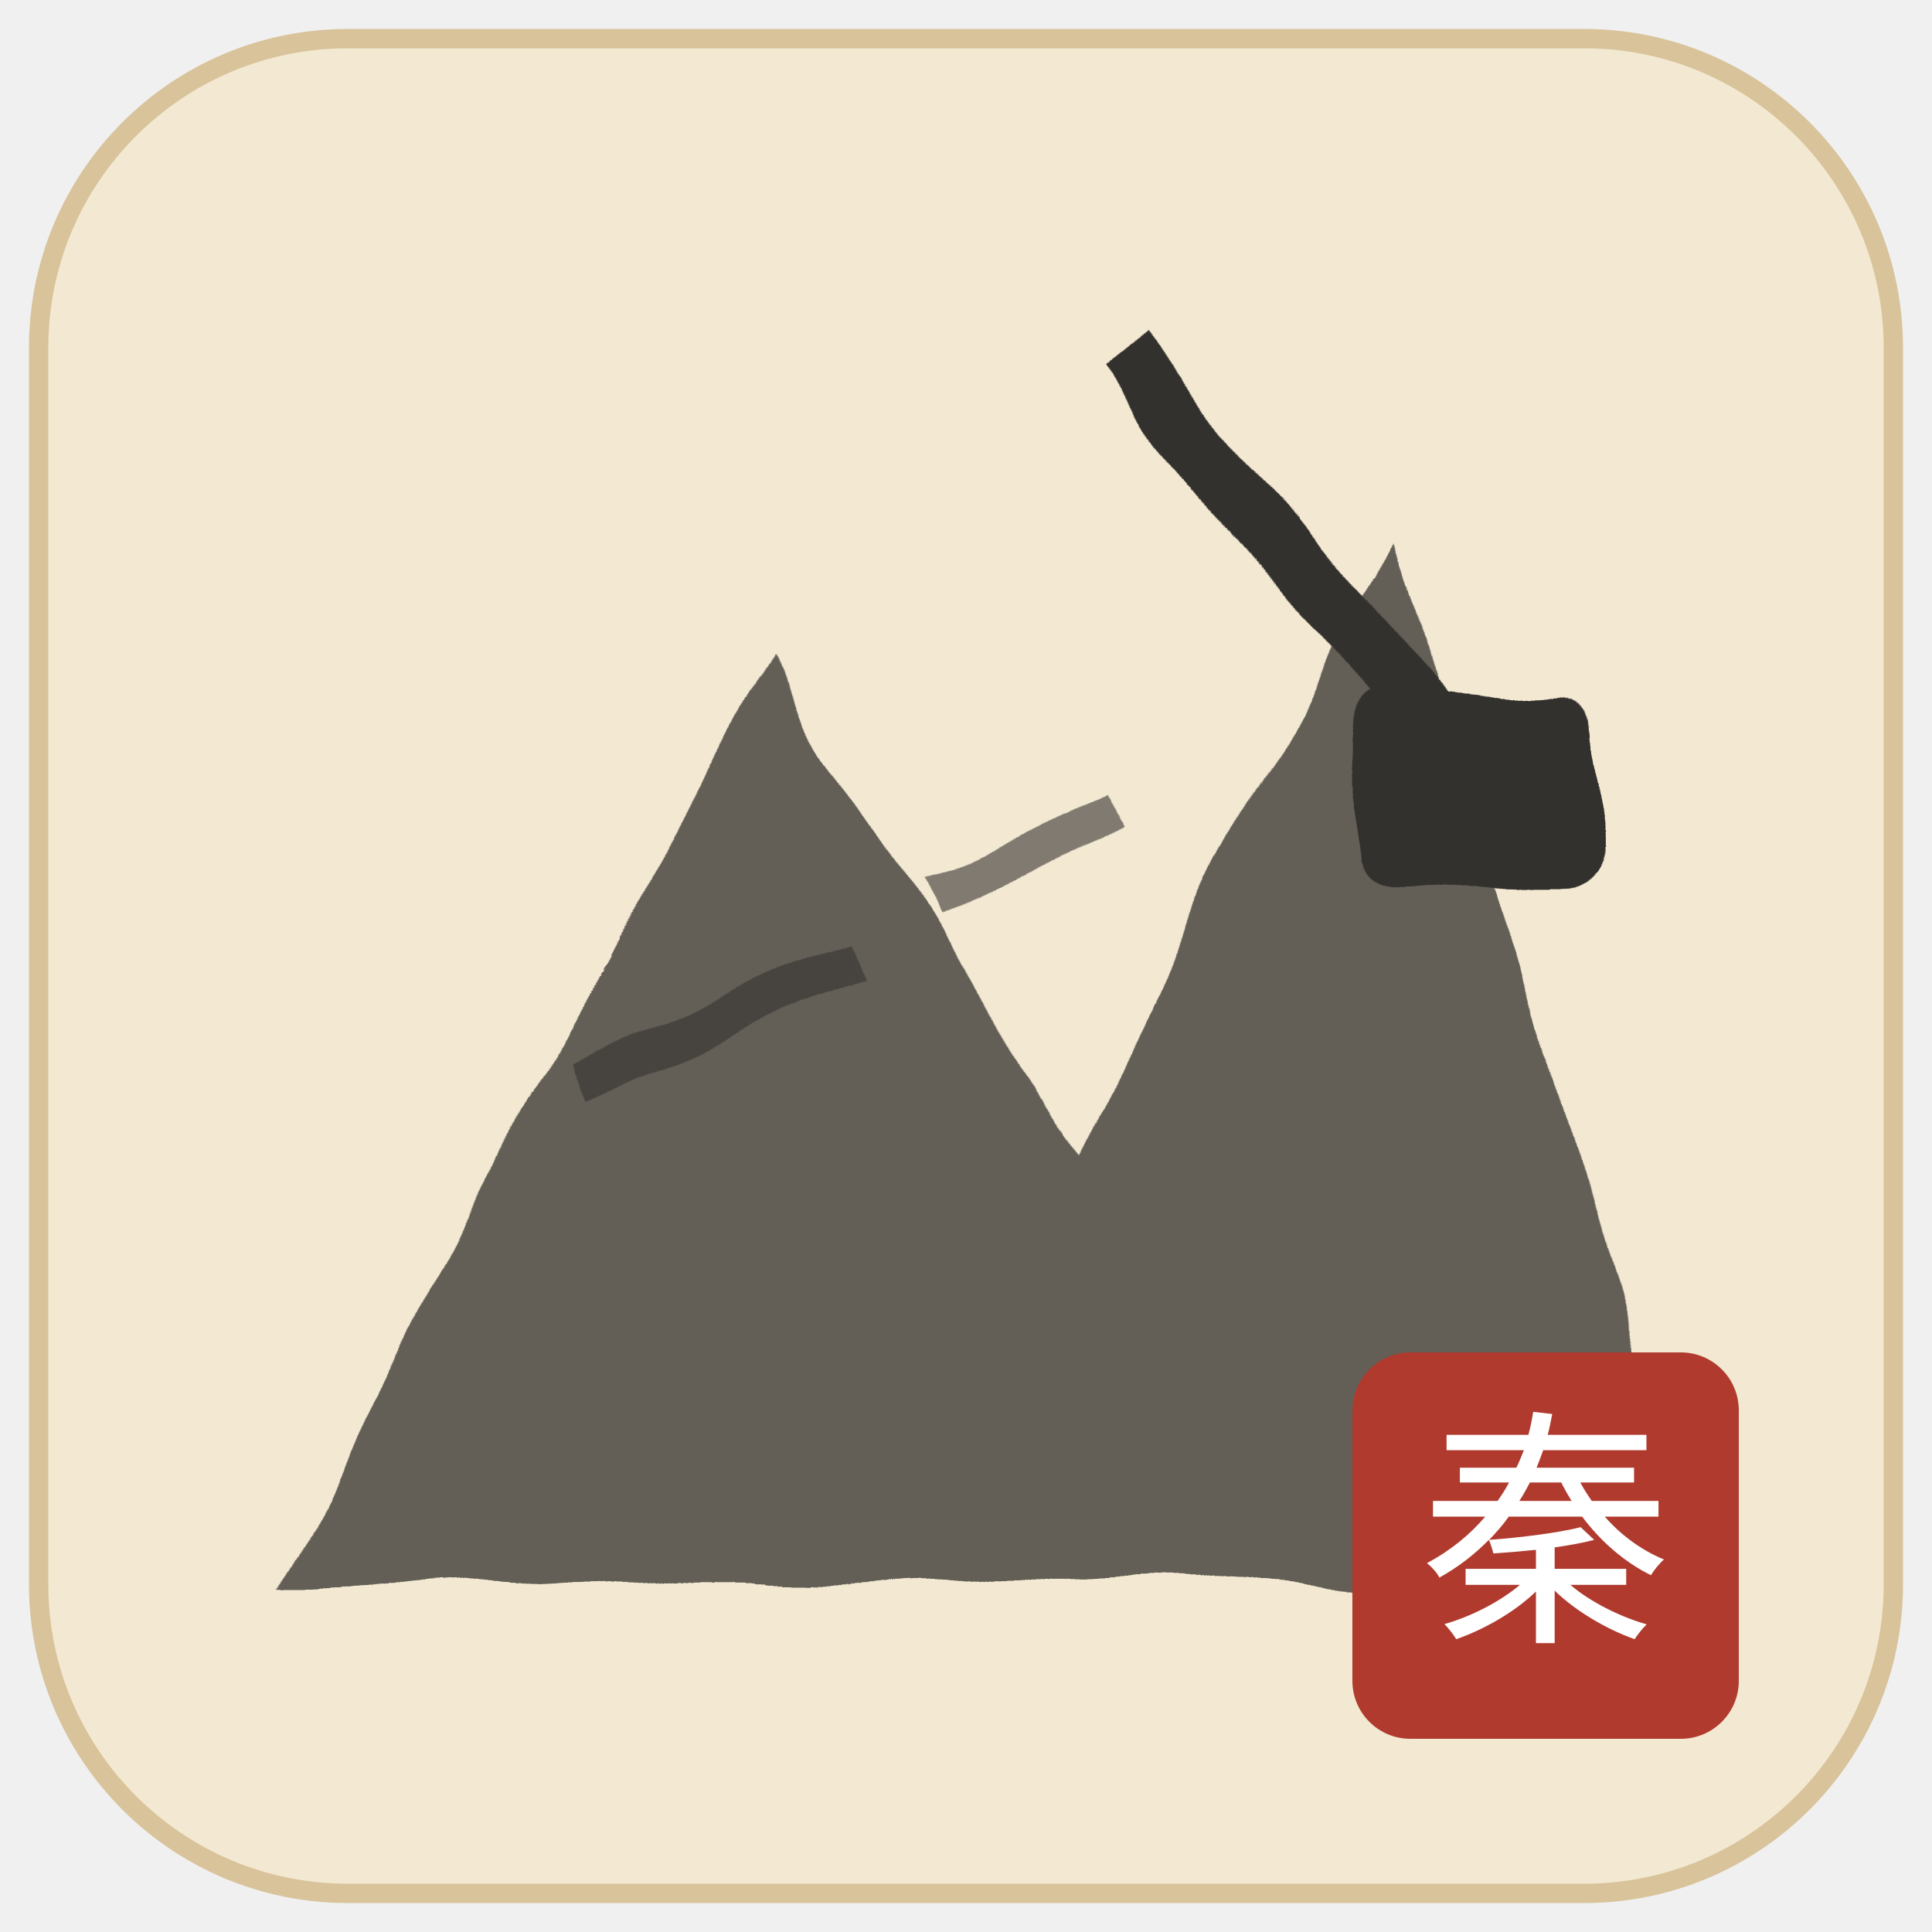
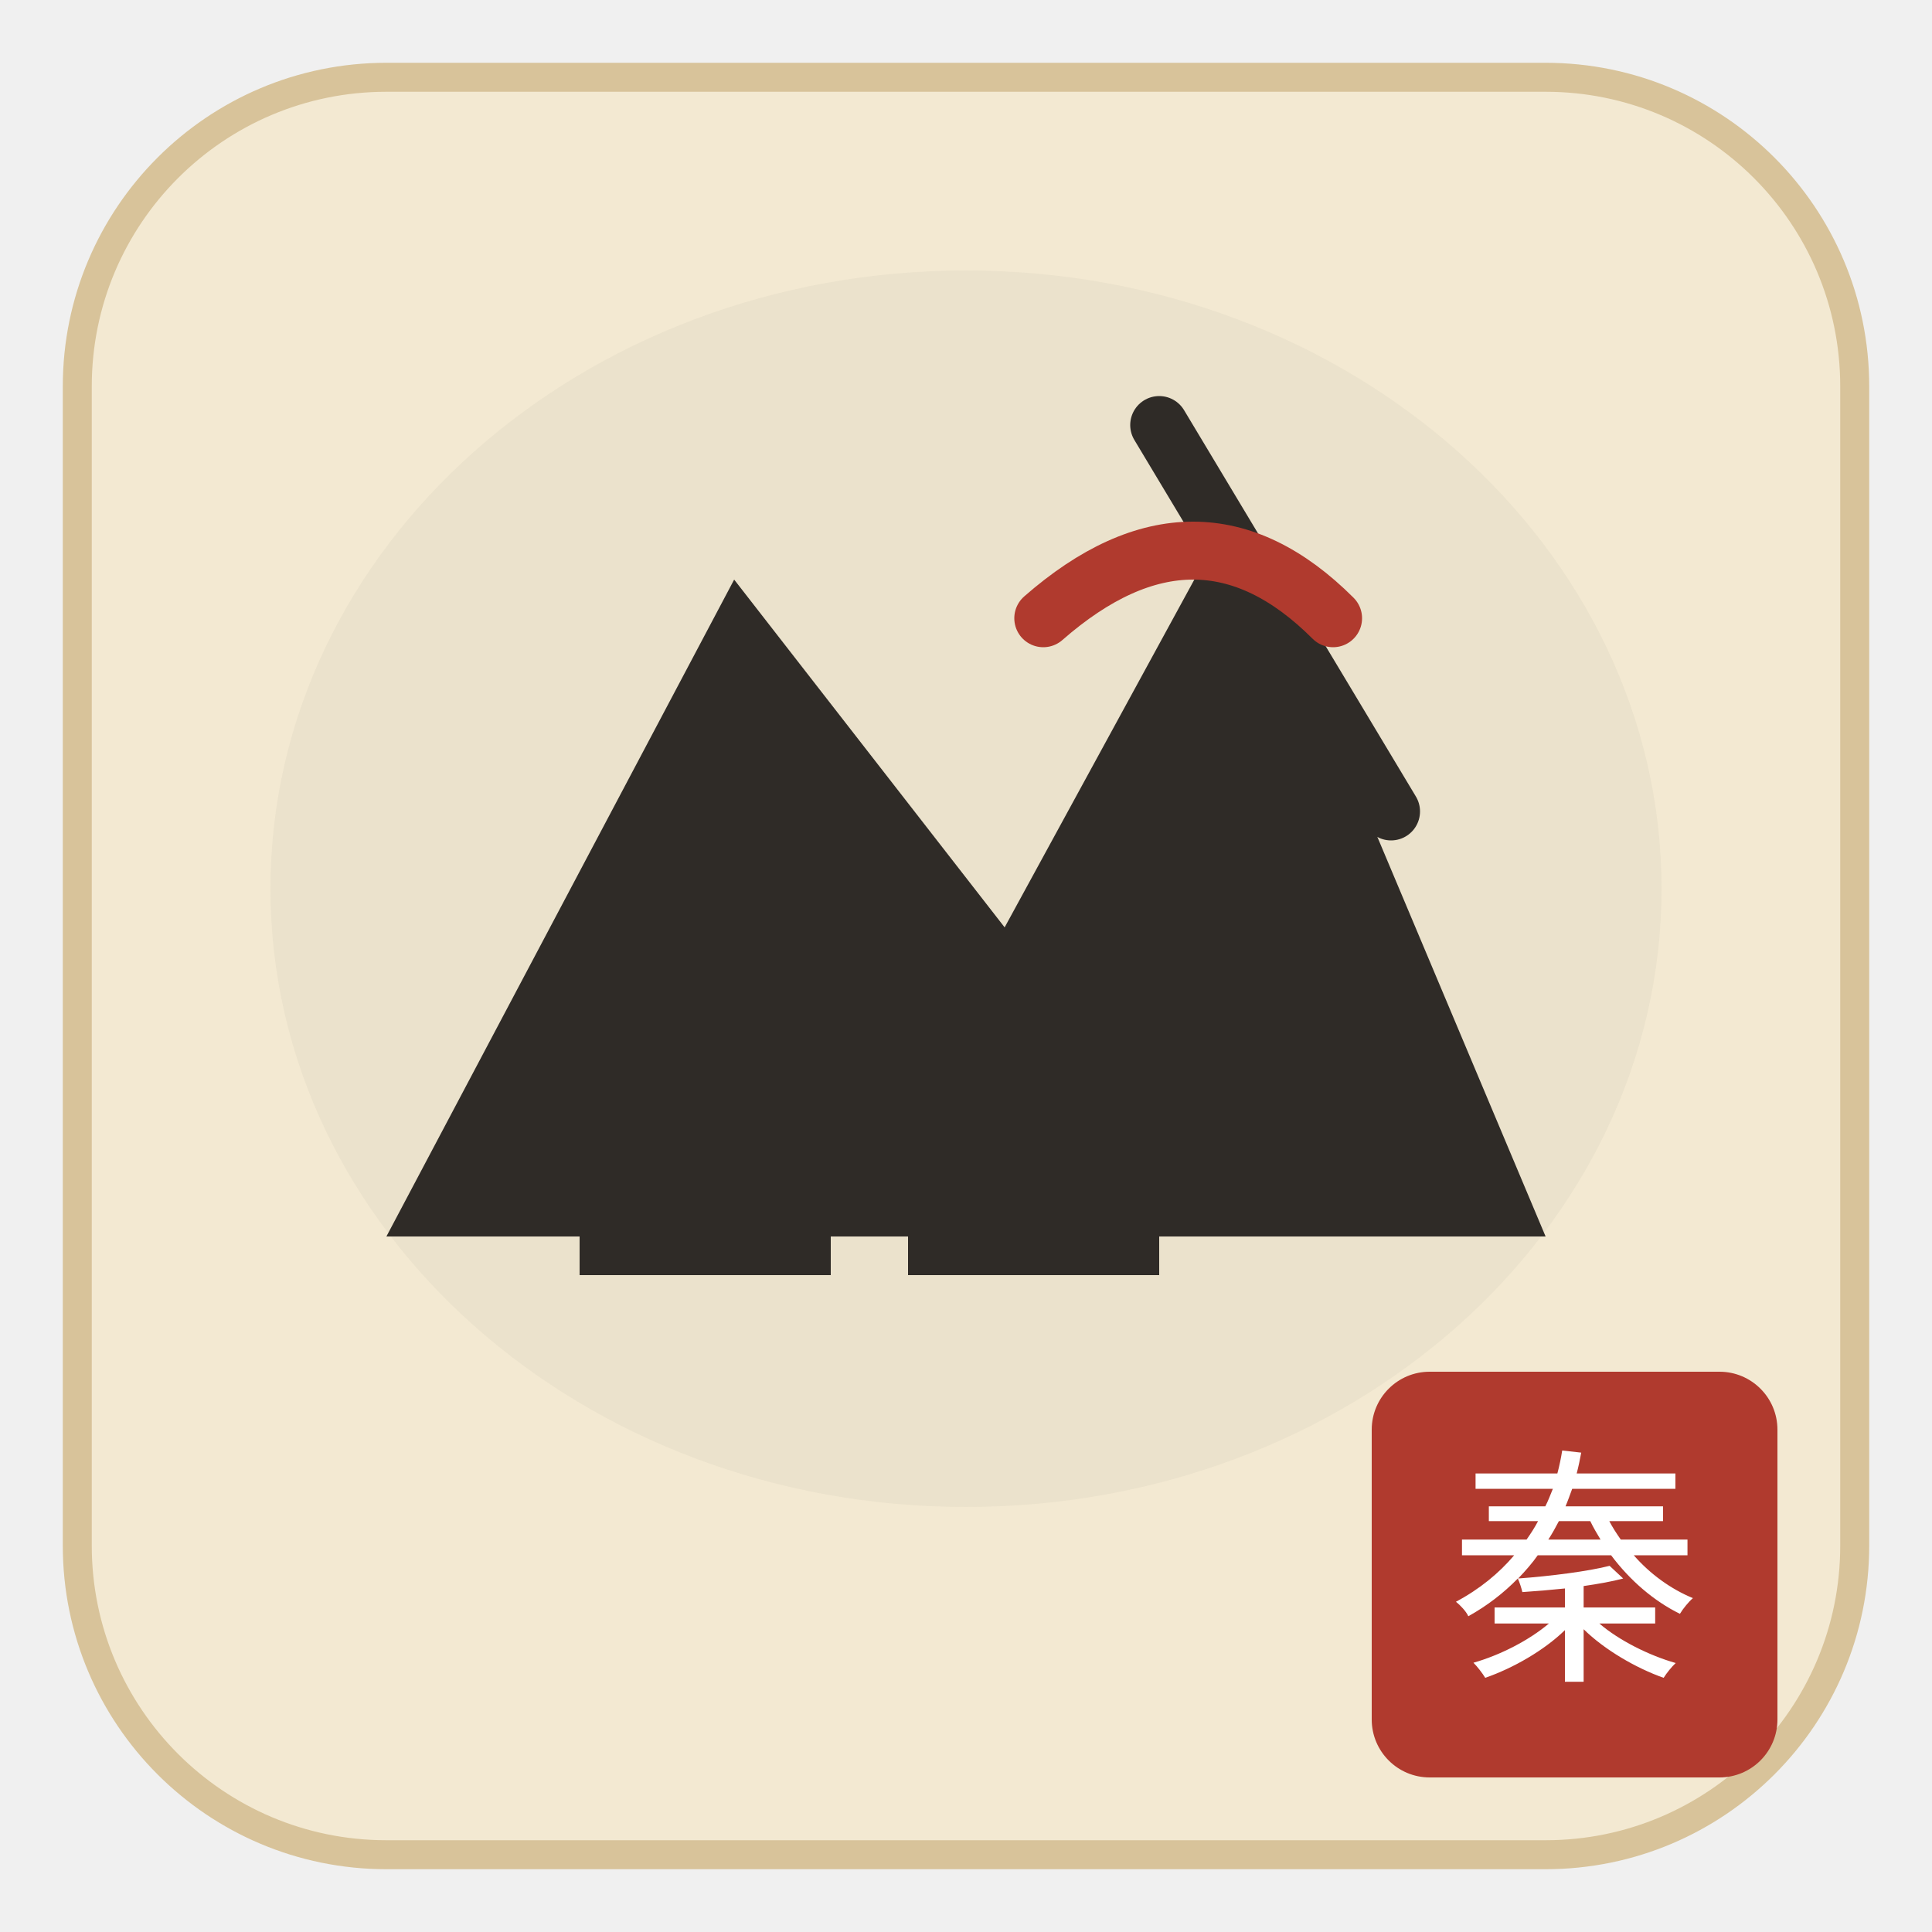
<svg xmlns="http://www.w3.org/2000/svg" viewBox="0 0 100 100" width="100" height="100">
-   <defs>
-     <filter id="ink" x="-20%" y="-20%" width="140%" height="140%">
-       <feTurbulence type="fractalNoise" baseFrequency="0.09" numOctaves="2" seed="7" result="n" />
-       <feDisplacementMap in="SourceGraphic" in2="n" scale="2.6" xChannelSelector="R" yChannelSelector="G" />
-     </filter>
-     <filter id="paper">
-       <feTurbulence type="fractalNoise" baseFrequency="0.85" numOctaves="2" seed="3" result="n" />
-       <feColorMatrix in="n" type="matrix" values="0 0 0 0 0 0 0 0 0 0 0 0 0 0 0 0 0 0 0.05 0" />
-     </filter>
-   </defs>
-   <rect x="2" y="2" width="96" height="96" rx="16" fill="#f3e9d2" stroke="#d8c39a" stroke-width="1" />
-   <rect x="2" y="2" width="96" height="96" rx="16" fill="#000" opacity="0.04" filter="url(#paper)" />
-   <g filter="url(#ink)">
-     <path d="M14 82 L40 34 L56 60 L72 28 L88 82 Z" fill="#33312e" opacity="0.75" />
-     <g stroke="#33312e" stroke-width="2" opacity="0.6">
-       <line x1="30" y1="56" x2="44" y2="50" />
-       <line x1="48" y1="46" x2="58" y2="42" />
-     </g>
-     <line x1="58" y1="18" x2="76" y2="40" stroke="#33312e" stroke-width="3" />
-     <rect x="70" y="36" width="13" height="10" rx="2" fill="#33312e" />
+   <rect x="4" y="4" width="92" height="92" rx="16" fill="#f3e9d2" stroke="#d8c39a" stroke-width="1.5" />
+   <ellipse cx="50" cy="46" rx="36" ry="32" fill="#2f2b27" opacity="0.04" />
+   <g stroke-linejoin="round" stroke-linecap="round">
+     <polygon points="20,64 38,30 52,48 64,26 80,64" fill="#2f2b27" />
+     <line x1="60" y1="22" x2="72" y2="42" stroke="#2f2b27" stroke-width="3" />
+     <path d="M54 32 q8 -7 15 0" stroke="#b03a2e" stroke-width="3" fill="none" />
+     <rect x="30" y="58" width="13" height="8" fill="#2f2b27" />
+     <rect x="47" y="60" width="13" height="6" fill="#2f2b27" />
  </g>
-   <rect x="70" y="70" width="20" height="20" rx="3" fill="#b03a2e" />
-   <text x="80" y="84" font-size="13" fill="#fff" text-anchor="middle" font-family="serif">秦</text>
+   <rect x="71" y="71" width="21" height="21" rx="3" fill="#b03a2e" />
+   <text x="81.5" y="86" font-size="13" fill="#fff" text-anchor="middle" font-family="serif">秦</text>
</svg>
